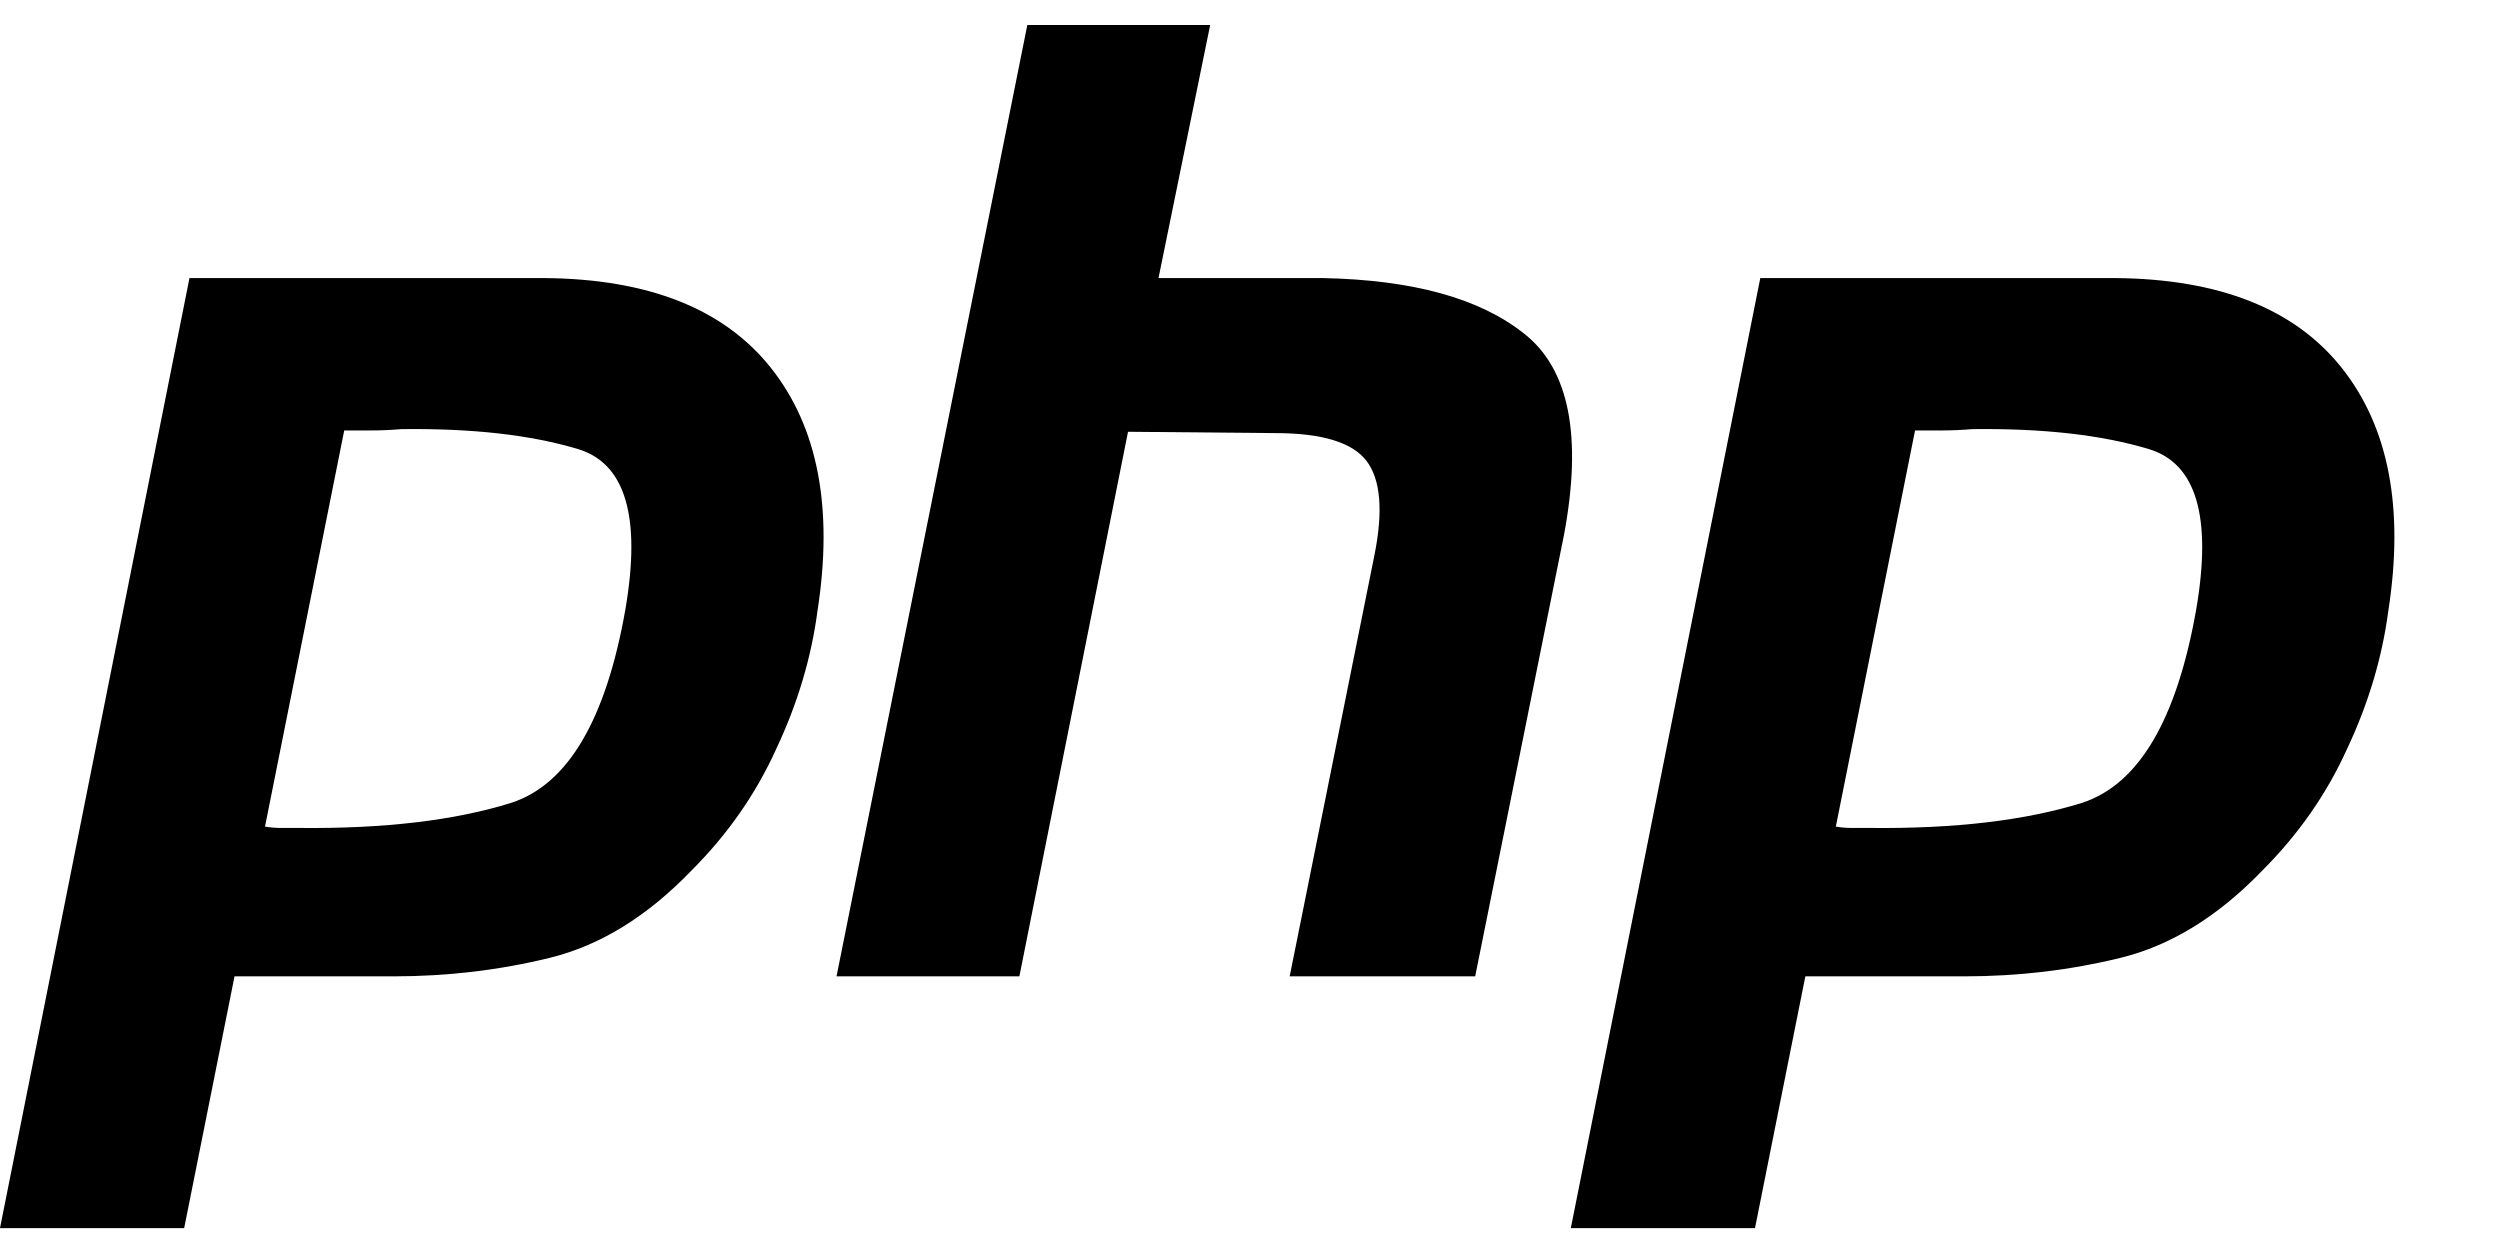
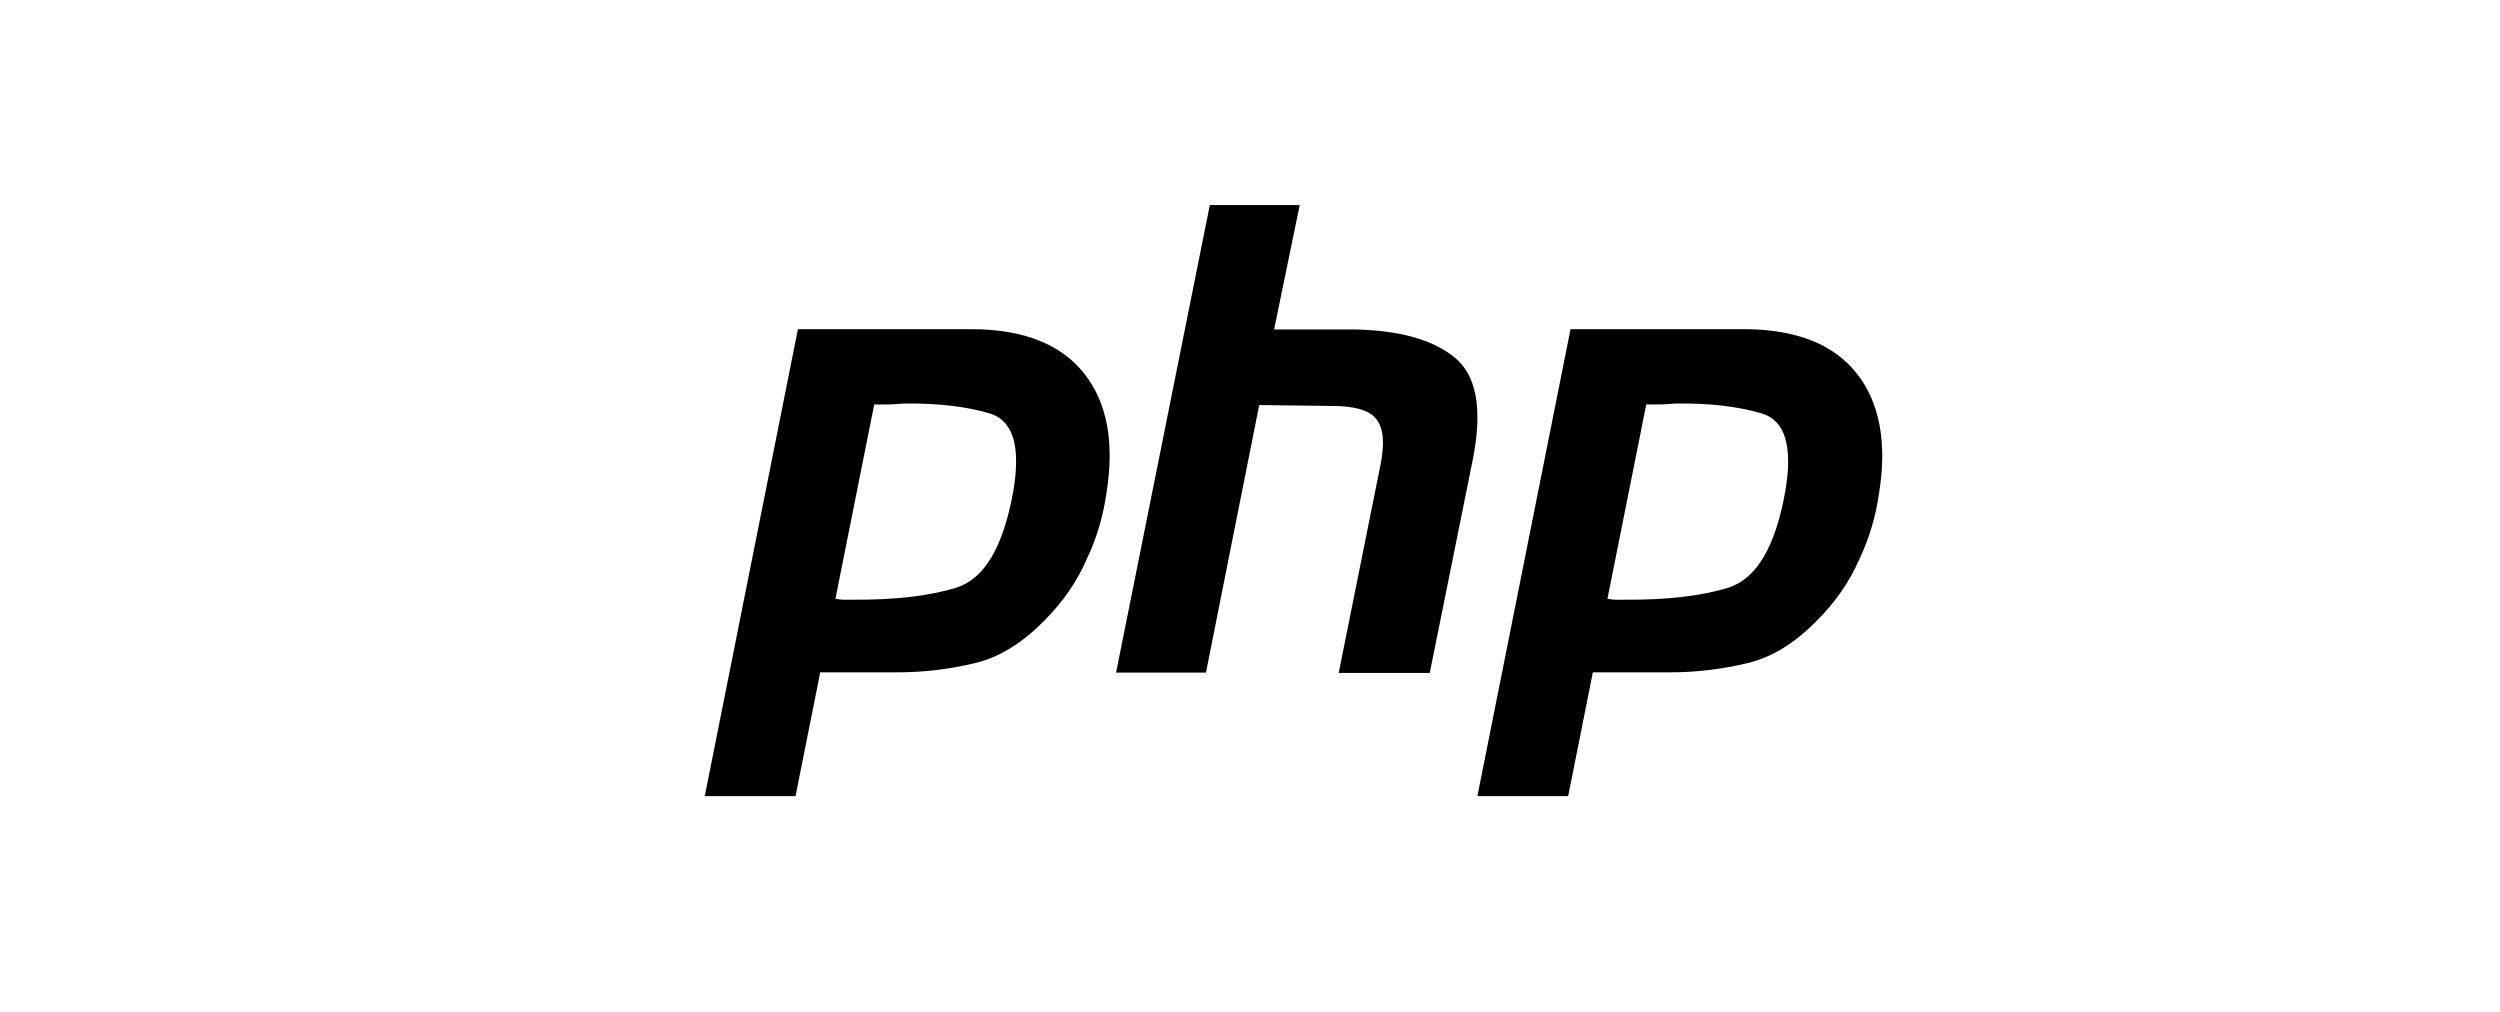
- <svg xmlns="http://www.w3.org/2000/svg" viewBox="0 -1 100 50">
-   <path d="m7.579 10.123h14.204c4.169.035 7.19 1.237 9.063 3.604s2.491 5.6 1.855 9.699c-.247 1.873-.795 3.71-1.643 5.512-.813 1.802-1.943 3.427-3.392 4.876-1.767 1.837-3.657 3.003-5.671 3.498s-4.099.742-6.254.742h-6.36l-2.014 10.07h-7.367zm6.201 6.042-3.18 15.9c.212.035.424.053.636.053h.742c3.392.035 6.219-.3 8.48-1.007 2.261-.742 3.781-3.321 4.558-7.738.636-3.71 0-5.848-1.908-6.413-1.873-.565-4.222-.83-7.049-.795-.424.035-.83.053-1.219.053-.353 0-.724 0-1.113 0z" />
-   <path d="m41.093 0h7.314l-2.067 10.123h6.572c3.604.071 6.289.813 8.056 2.226 1.802 1.413 2.332 4.099 1.59 8.056l-3.551 17.649h-7.42l3.392-16.854c.353-1.767.247-3.021-.318-3.763s-1.784-1.113-3.657-1.113l-5.883-.053-4.346 21.783h-7.314z" />
-   <path d="m70.412 10.123h14.204c4.169.035 7.19 1.237 9.063 3.604s2.491 5.6 1.855 9.699c-.247 1.873-.795 3.71-1.643 5.512-.813 1.802-1.943 3.427-3.392 4.876-1.767 1.837-3.657 3.003-5.671 3.498s-4.099.742-6.254.742h-6.36l-2.014 10.07h-7.367zm6.201 6.042-3.18 15.9c.212.035.424.053.636.053h.742c3.392.035 6.219-.3 8.48-1.007 2.261-.742 3.781-3.321 4.558-7.738.636-3.71 0-5.848-1.908-6.413-1.873-.565-4.222-.83-7.049-.795-.424.035-.83.053-1.219.053-.353 0-.724 0-1.113 0z" />
+ <svg xmlns="http://www.w3.org/2000/svg" enable-background="new 0 0 840 340" viewBox="0 0 840 340">
+   <path d="m268.1 110.6h58.7c17.2.1 29.7 5.1 37.4 14.8 7.8 9.8 10.3 23.1 7.6 40.1-1.1 7.8-3.3 15.4-6.8 22.7-3.3 7.5-8 14.2-14 20.2-7.4 7.6-15.1 12.4-23.4 14.4s-17 3.1-25.8 3.1h-26.2l-8.3 41.6h-30.5zm25.7 25-13.1 65.6c.9.1 1.7.3 2.7.3h3.1c14 .1 25.7-1.2 35-4.1 9.4-3.1 15.6-13.8 18.9-32 2.7-15.4 0-24.2-7.9-26.5-7.8-2.3-17.4-3.5-29.1-3.3-1.7.1-3.5.3-5.1.3-1.5 0-2.9 0-4.5 0z" />
+   <path d="m406.5 68.9h30.2l-8.6 41.8h27.1c14.8.3 25.9 3.3 33.3 9.2 7.5 5.9 9.6 17 6.6 33.3l-14.7 72.9h-30.6l14-69.7c1.5-7.4 1.1-12.4-1.3-15.5-2.3-3.1-7.4-4.5-15.1-4.5l-24.3-.3-17.9 89.9h-30.2z" />
+   <path d="m527.7 110.6h58.7c17.2.1 29.7 5.1 37.4 14.8s10.3 23.1 7.6 40.1c-1.1 7.8-3.3 15.4-6.8 22.7-3.3 7.5-8 14.2-14 20.2-7.4 7.6-15.1 12.4-23.4 14.4s-17 3.1-25.8 3.1h-26.2l-8.3 41.6h-30.5zm25.5 25-13.1 65.6c.9.1 1.7.3 2.7.3h3.1c14 .1 25.7-1.2 35-4.1 9.4-3.1 15.6-13.8 18.9-32 2.7-15.4 0-24.2-7.9-26.5-7.8-2.3-17.4-3.5-29.1-3.3-1.7.1-3.5.3-5.1.3-1.5 0-2.9 0-4.5 0z" />
</svg>
